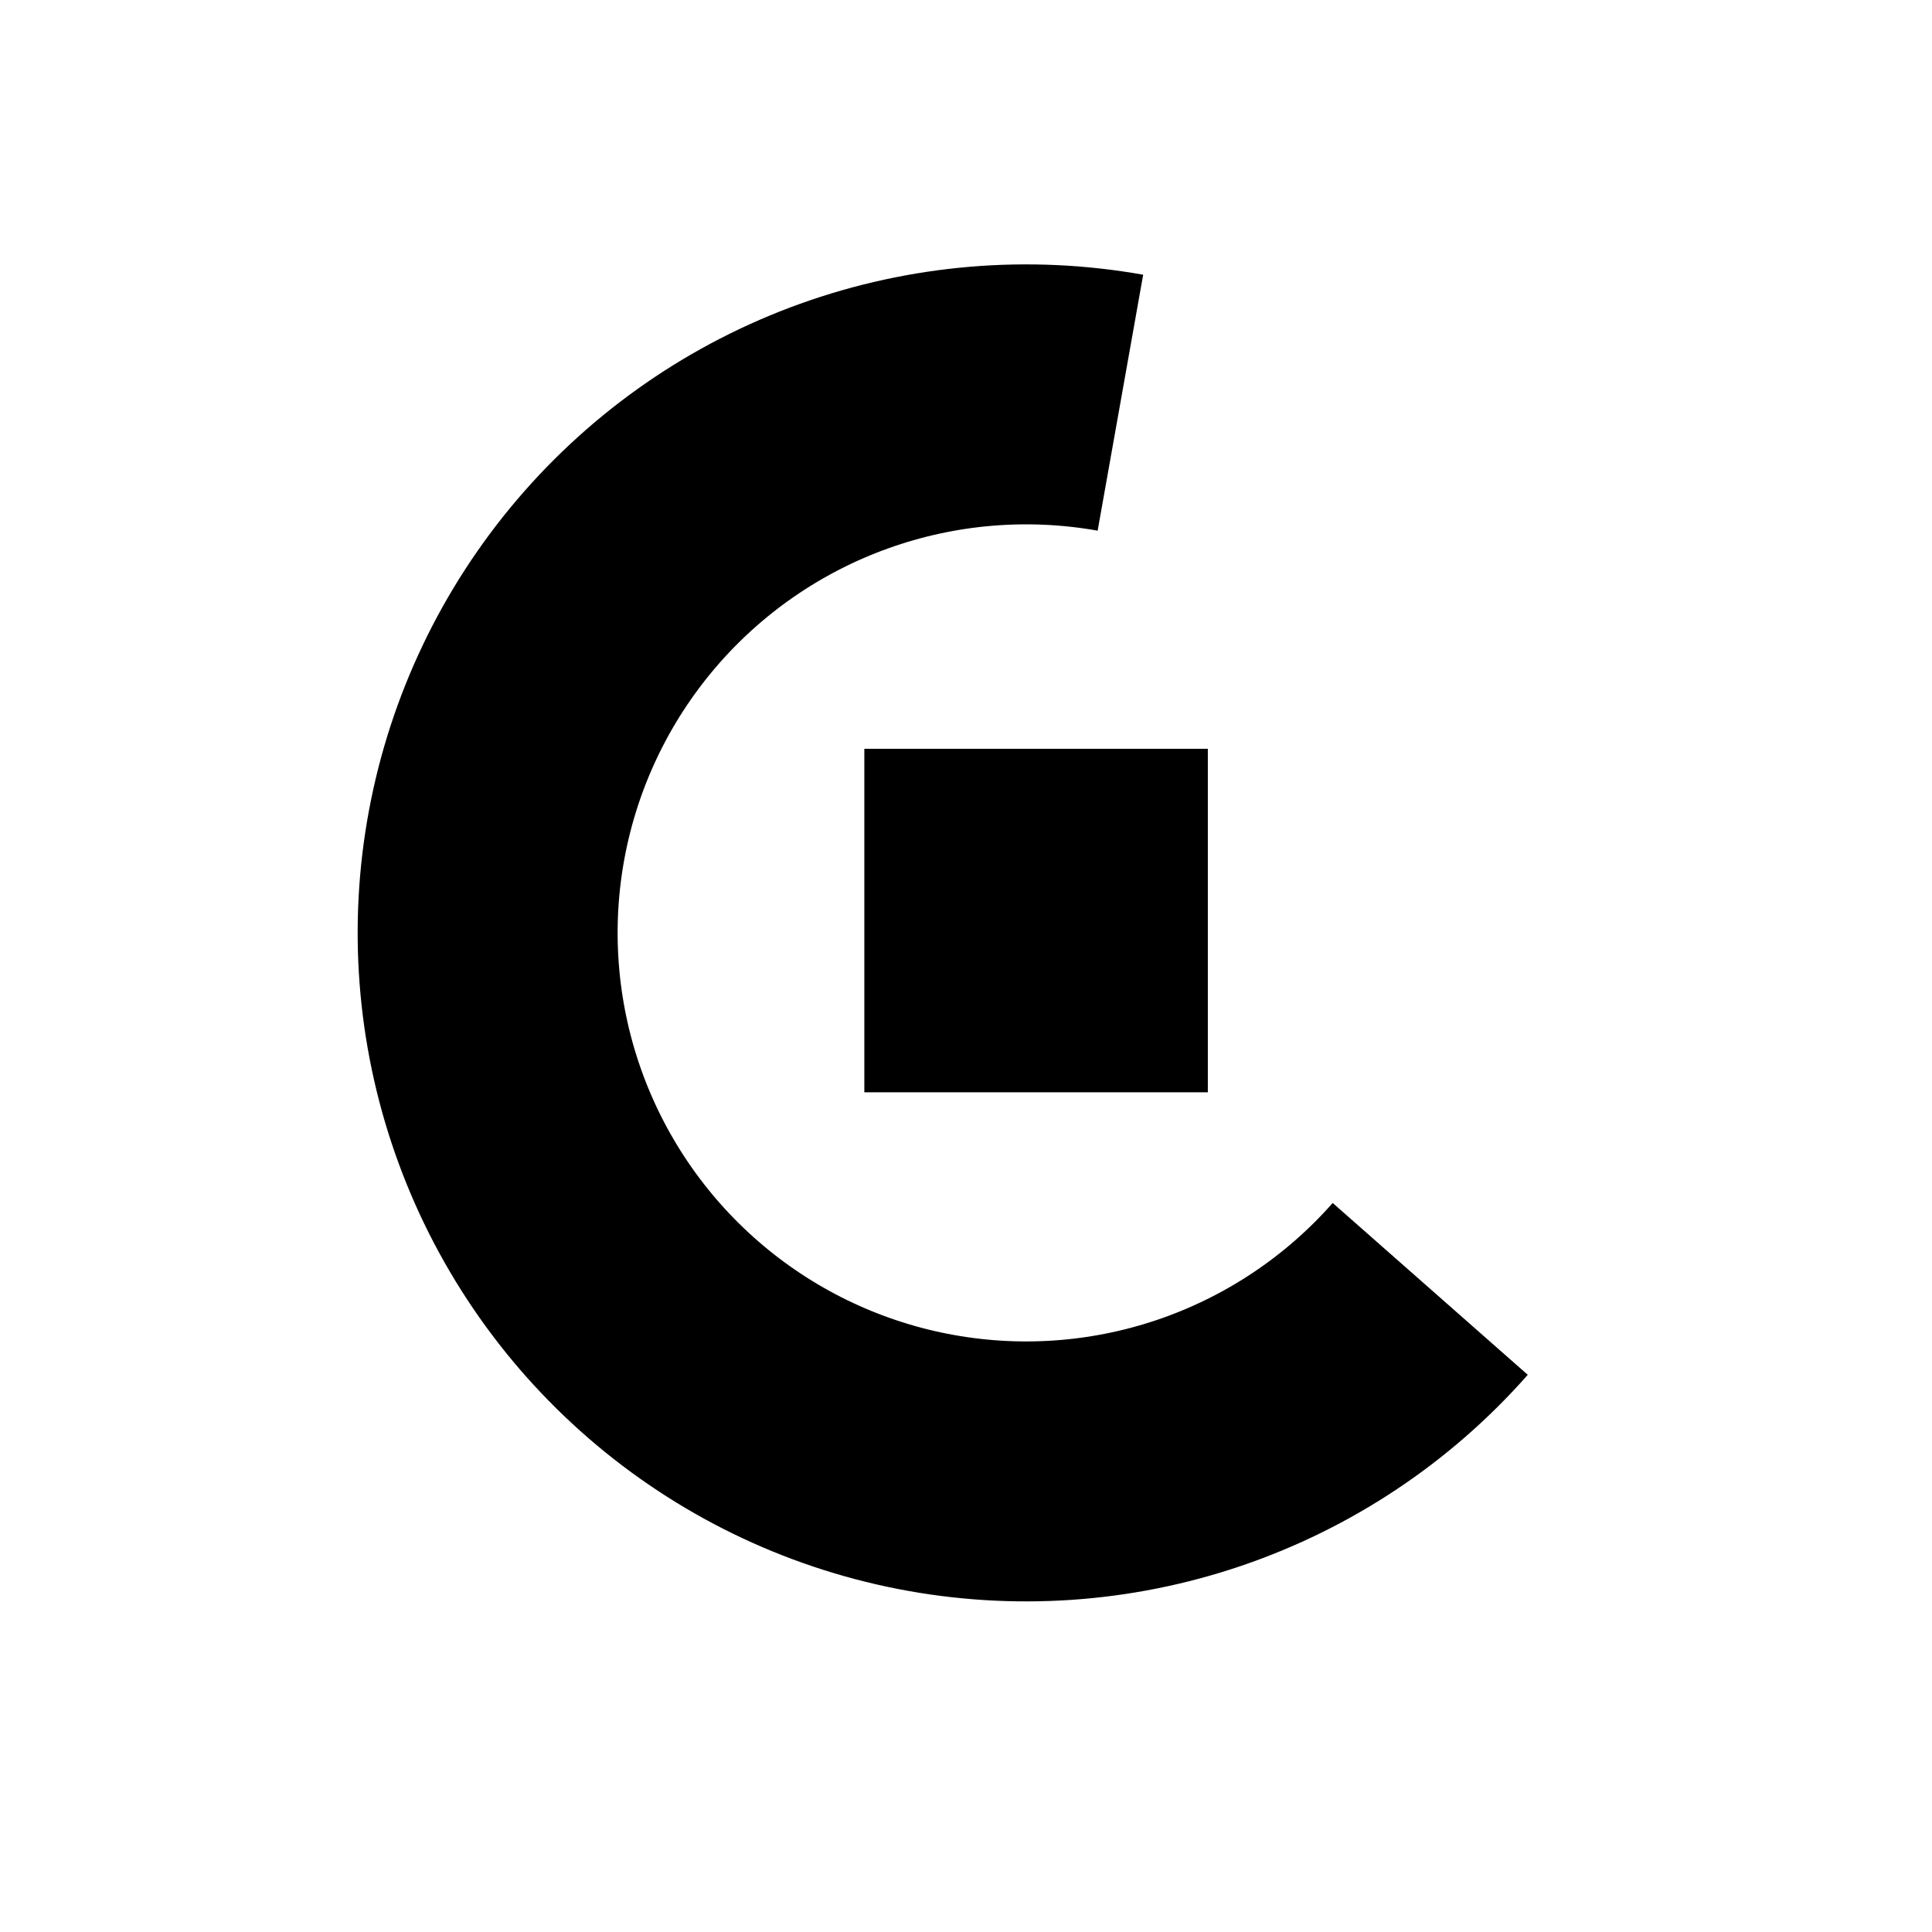
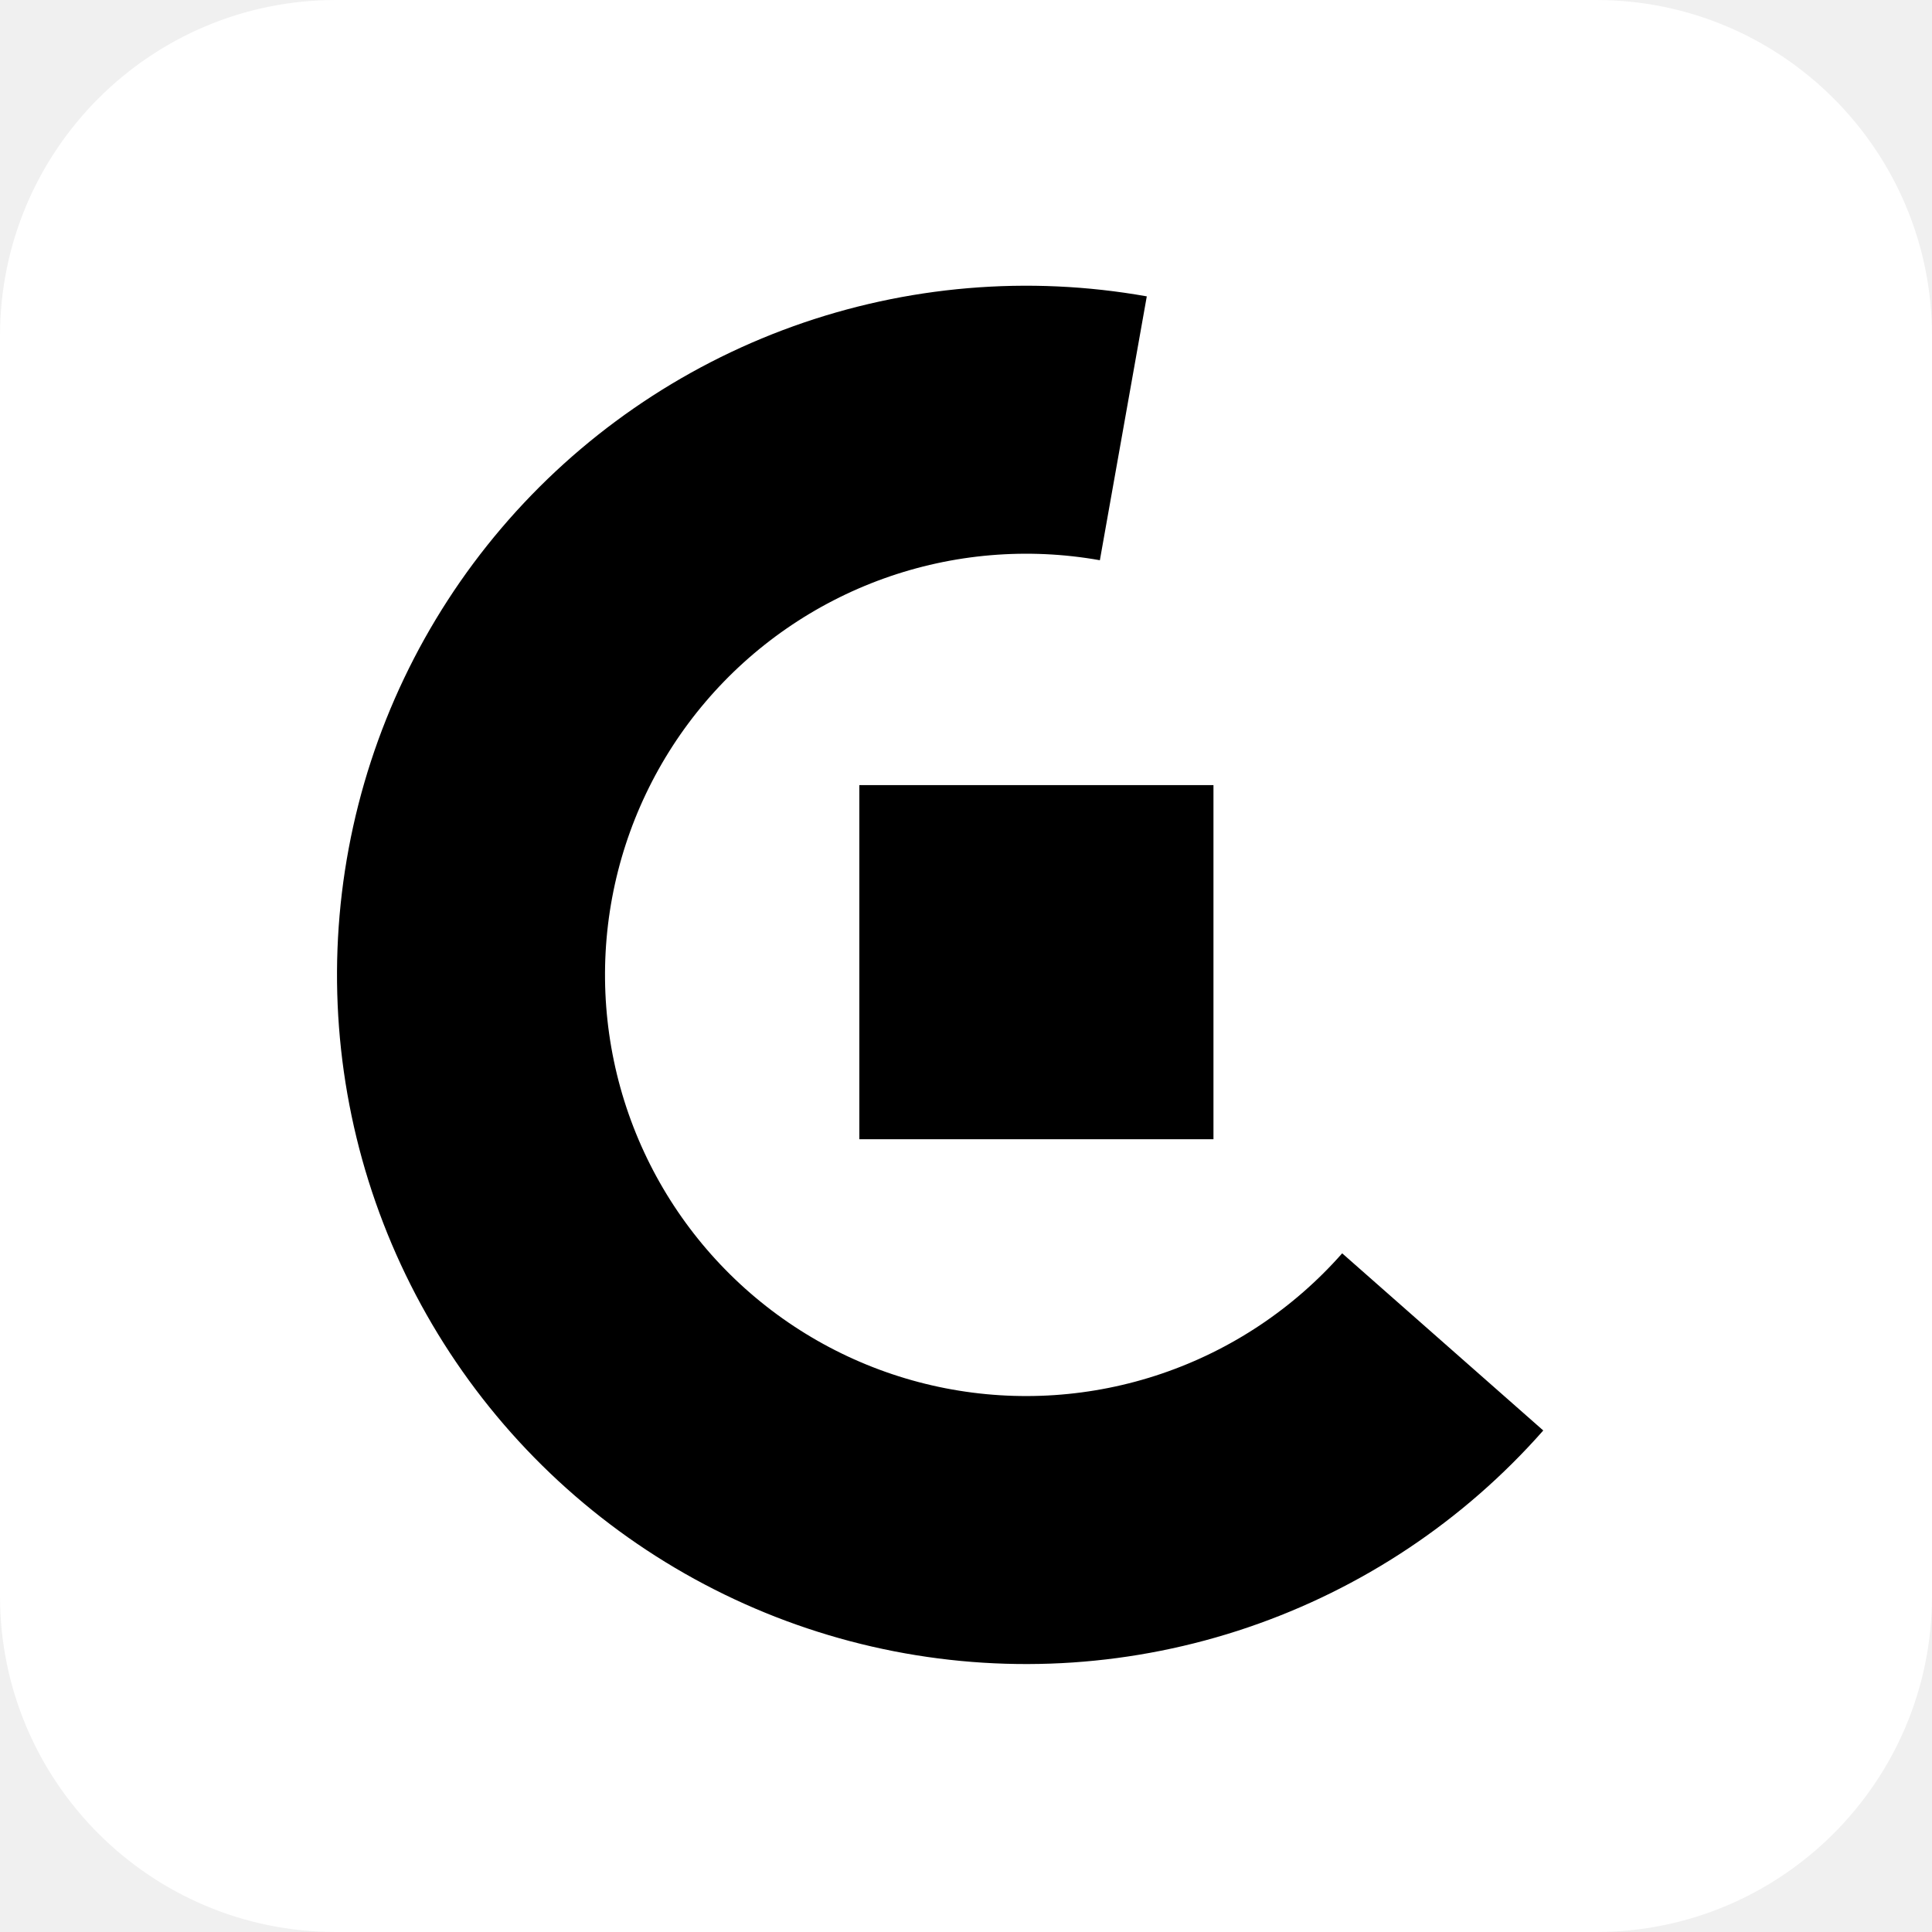
<svg xmlns="http://www.w3.org/2000/svg" width="92" height="92" viewBox="0 0 92 92" fill="none">
-   <rect width="92" height="92" fill="white" />
-   <path d="M68.106 61.376C65.147 64.735 61.359 67.26 57.121 68.702C52.883 70.143 48.341 70.45 43.947 69.591C39.554 68.733 35.461 66.739 32.077 63.808C28.693 60.877 26.135 57.112 24.658 52.886C23.181 48.66 22.835 44.121 23.656 39.721C24.477 35.32 26.436 31.211 29.338 27.802C32.24 24.393 35.983 21.803 40.196 20.29C44.409 18.776 48.945 18.392 53.353 19.176" stroke="black" stroke-width="12.379" />
-   <rect x="41.159" y="35.657" width="16.357" height="16.357" fill="black" />
+   <rect width="92" height="92" rx="16" fill="white" />
+   <path d="M68.701 63.9C65.65 67.363 61.746 69.966 57.376 71.452C53.007 72.938 48.325 73.254 43.795 72.369C39.266 71.484 35.047 69.429 31.558 66.407C28.07 63.386 25.433 59.504 23.91 55.148C22.387 50.791 22.031 46.112 22.877 41.575C23.724 37.038 25.743 32.802 28.734 29.288C31.726 25.773 35.585 23.104 39.928 21.543C44.272 19.983 48.948 19.587 53.492 20.395" stroke="black" stroke-width="12.762" />
+   <rect x="40.921" y="37.386" width="16.863" height="16.863" fill="black" />
</svg>
